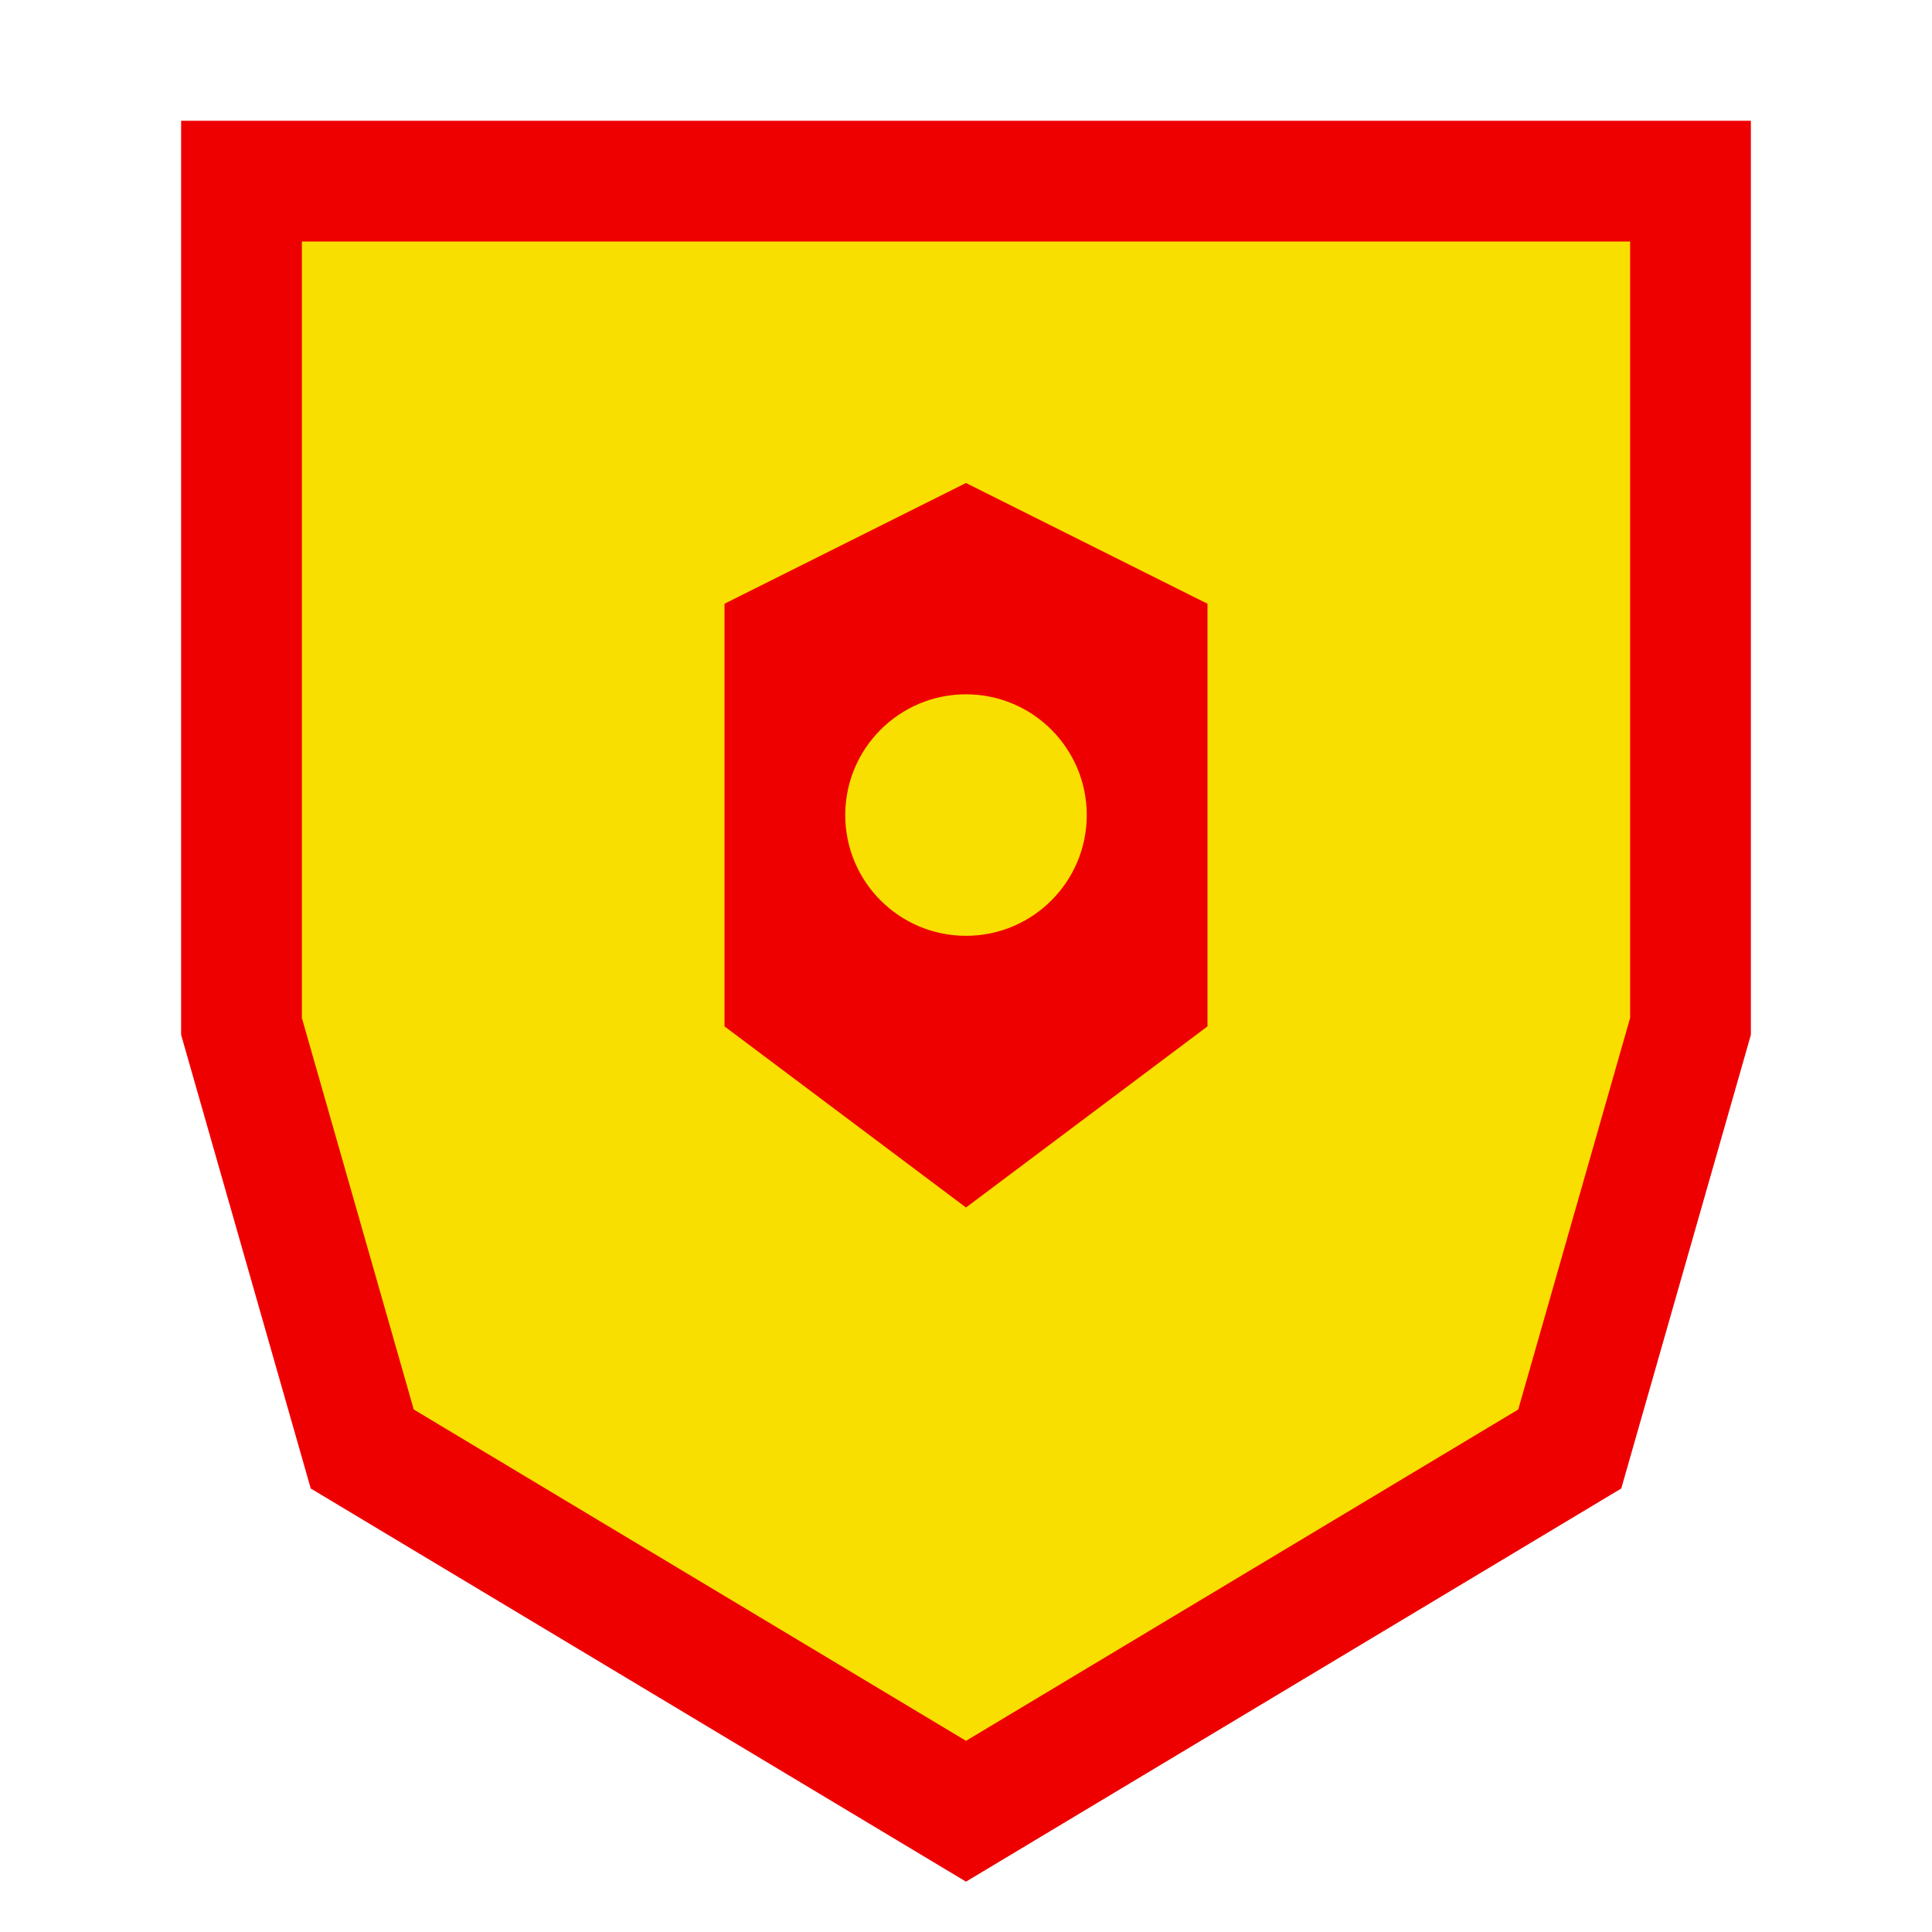
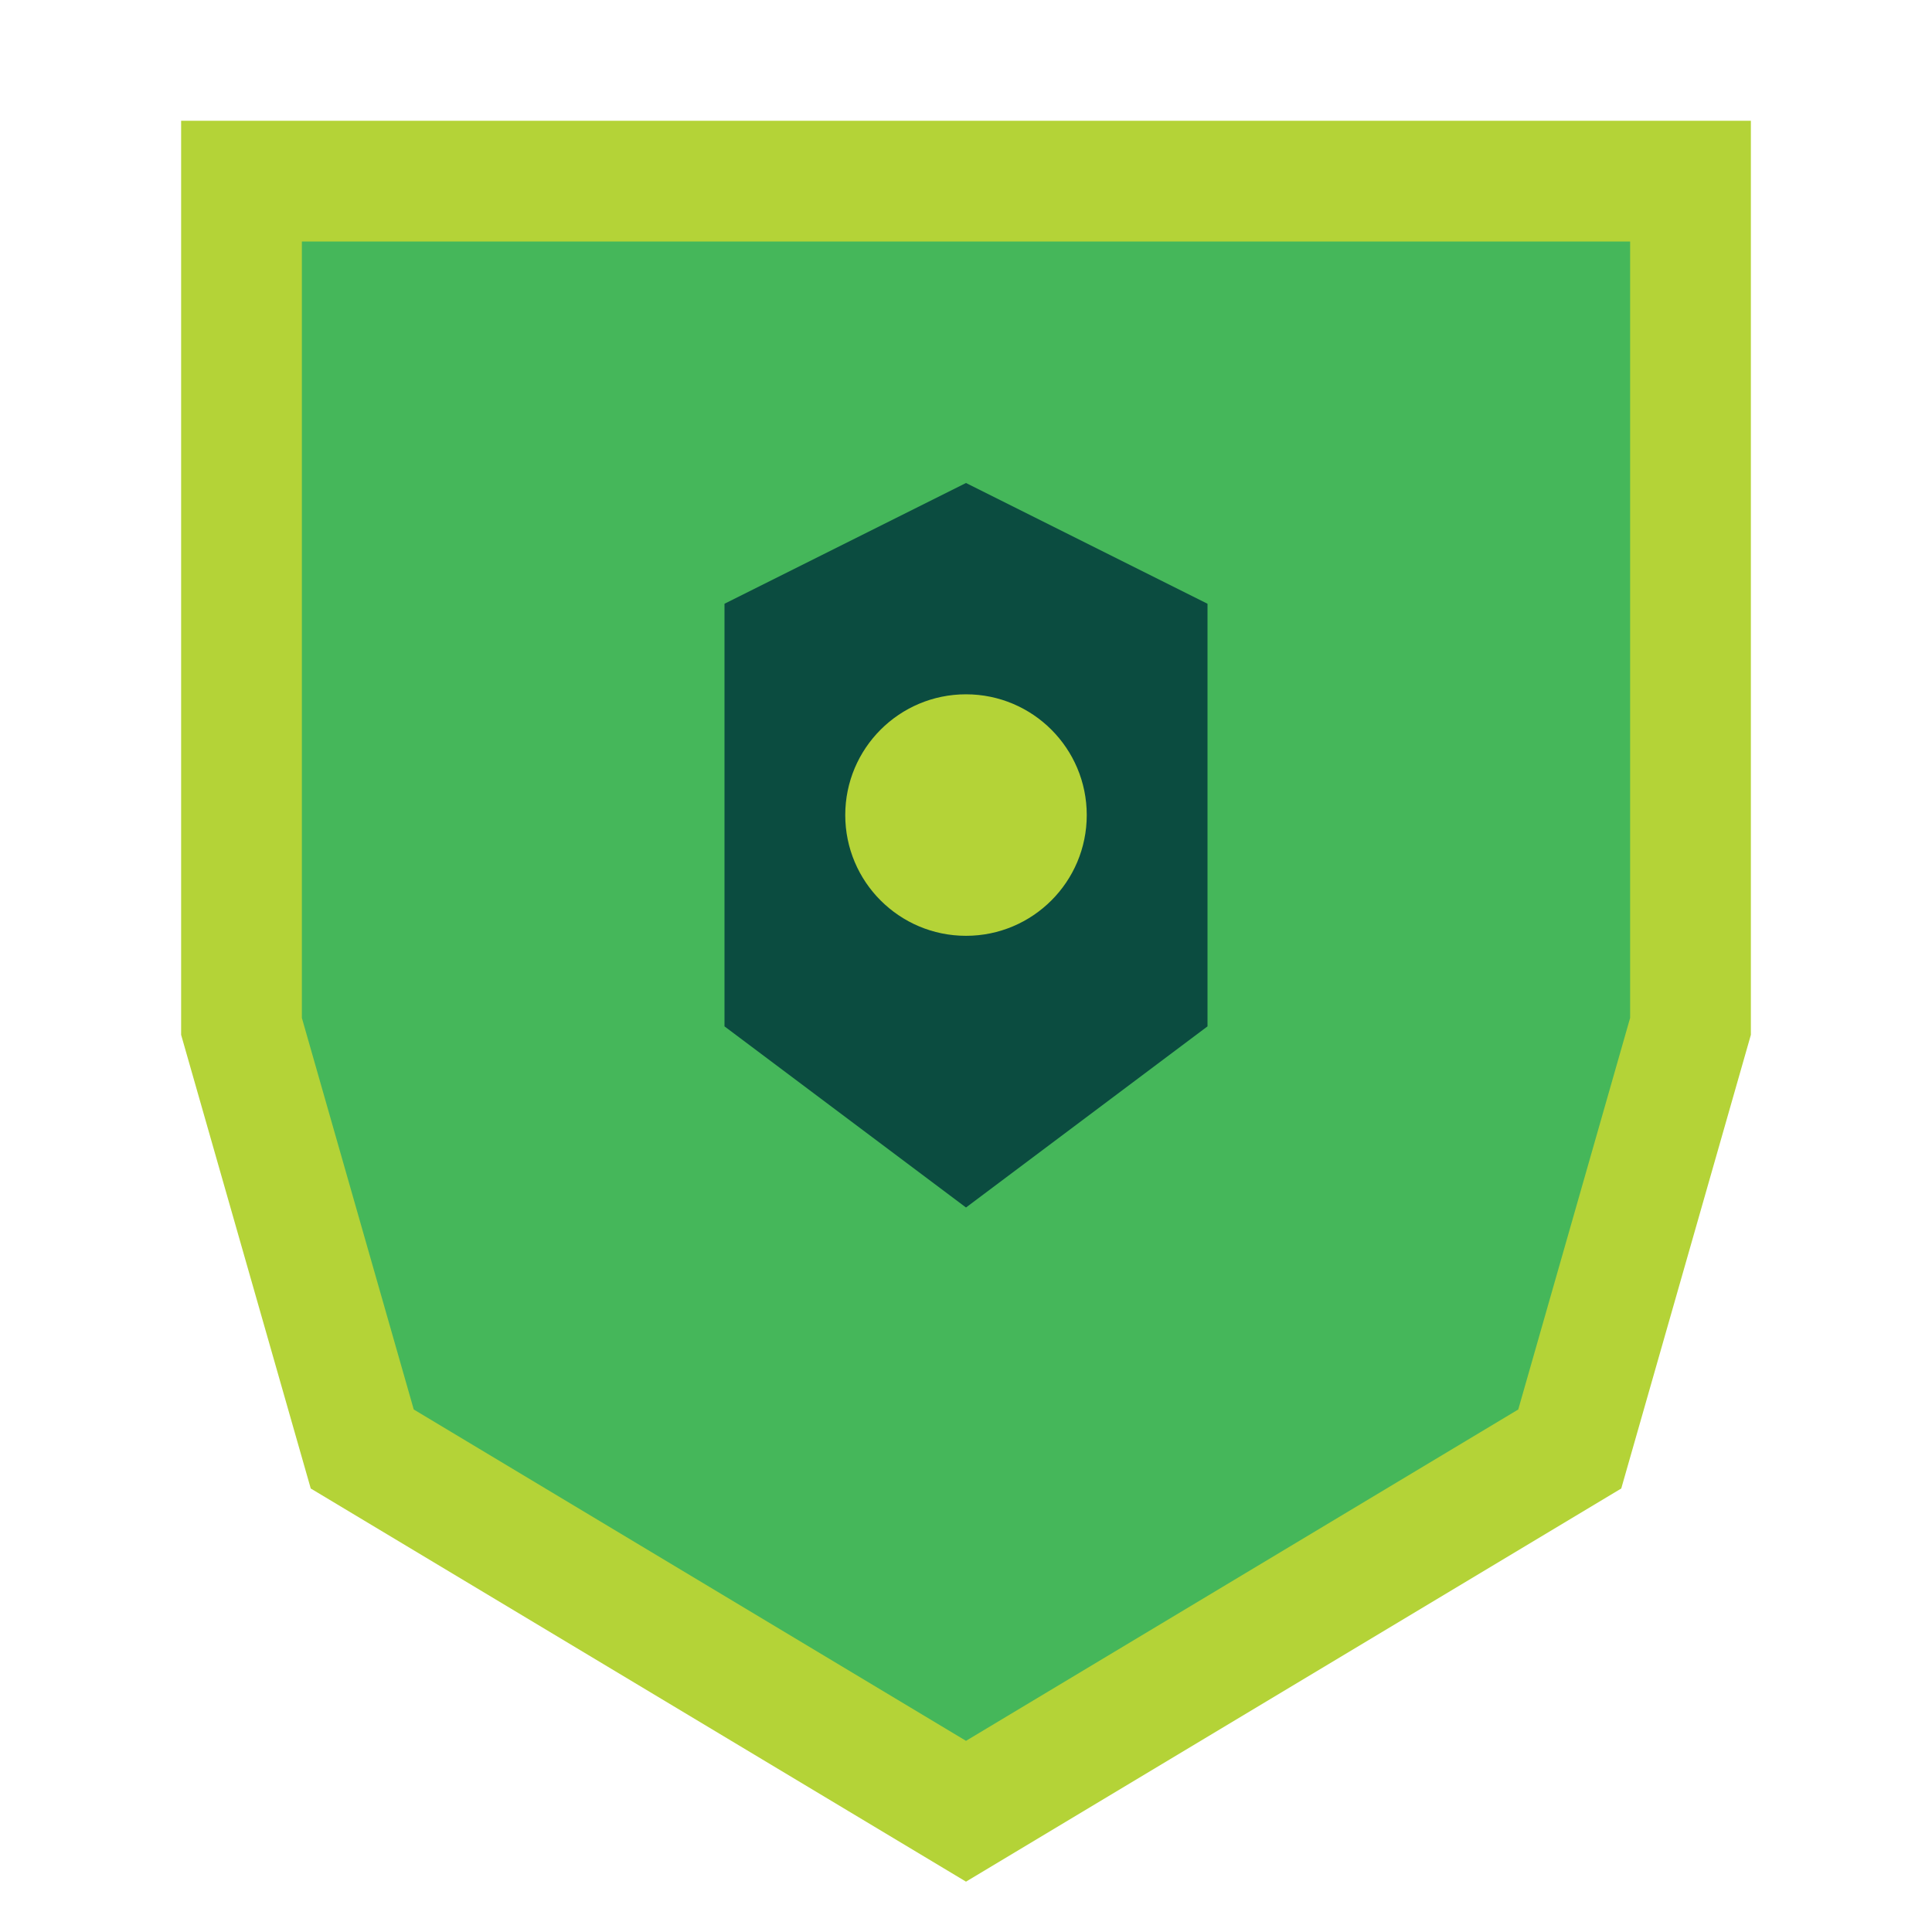
<svg xmlns="http://www.w3.org/2000/svg" viewBox="0 0 64 64">
-   <path d="M8 6 L56 6 L56 34 L52 48 L32 60 L12 48 L8 34 Z" fill="#F9DF00" />
-   <path d="M8 6 L56 6 L56 34 L52 48 L32 60 L12 48 L8 34 Z" fill="none" stroke="#EE0000" stroke-width="4" />
-   <path d="M24 20 L32 16 L40 20 L40 34 L32 40 L24 34 Z" fill="#EE0000" />
-   <circle cx="32" cy="27" r="4" fill="#F9DF00" />
+   <path d="M8 6 L56 6 L56 34 L52 48 L32 60 L12 48 L8 34 Z" fill="#45B75A" />
+   <path d="M8 6 L56 6 L56 34 L52 48 L32 60 L12 48 L8 34 Z" fill="none" stroke="#B4D337" stroke-width="4" />
+   <path d="M24 20 L32 16 L40 20 L40 34 L32 40 L24 34 Z" fill="#0B4C40" />
+   <circle cx="32" cy="27" r="4" fill="#B4D337" />
</svg>
